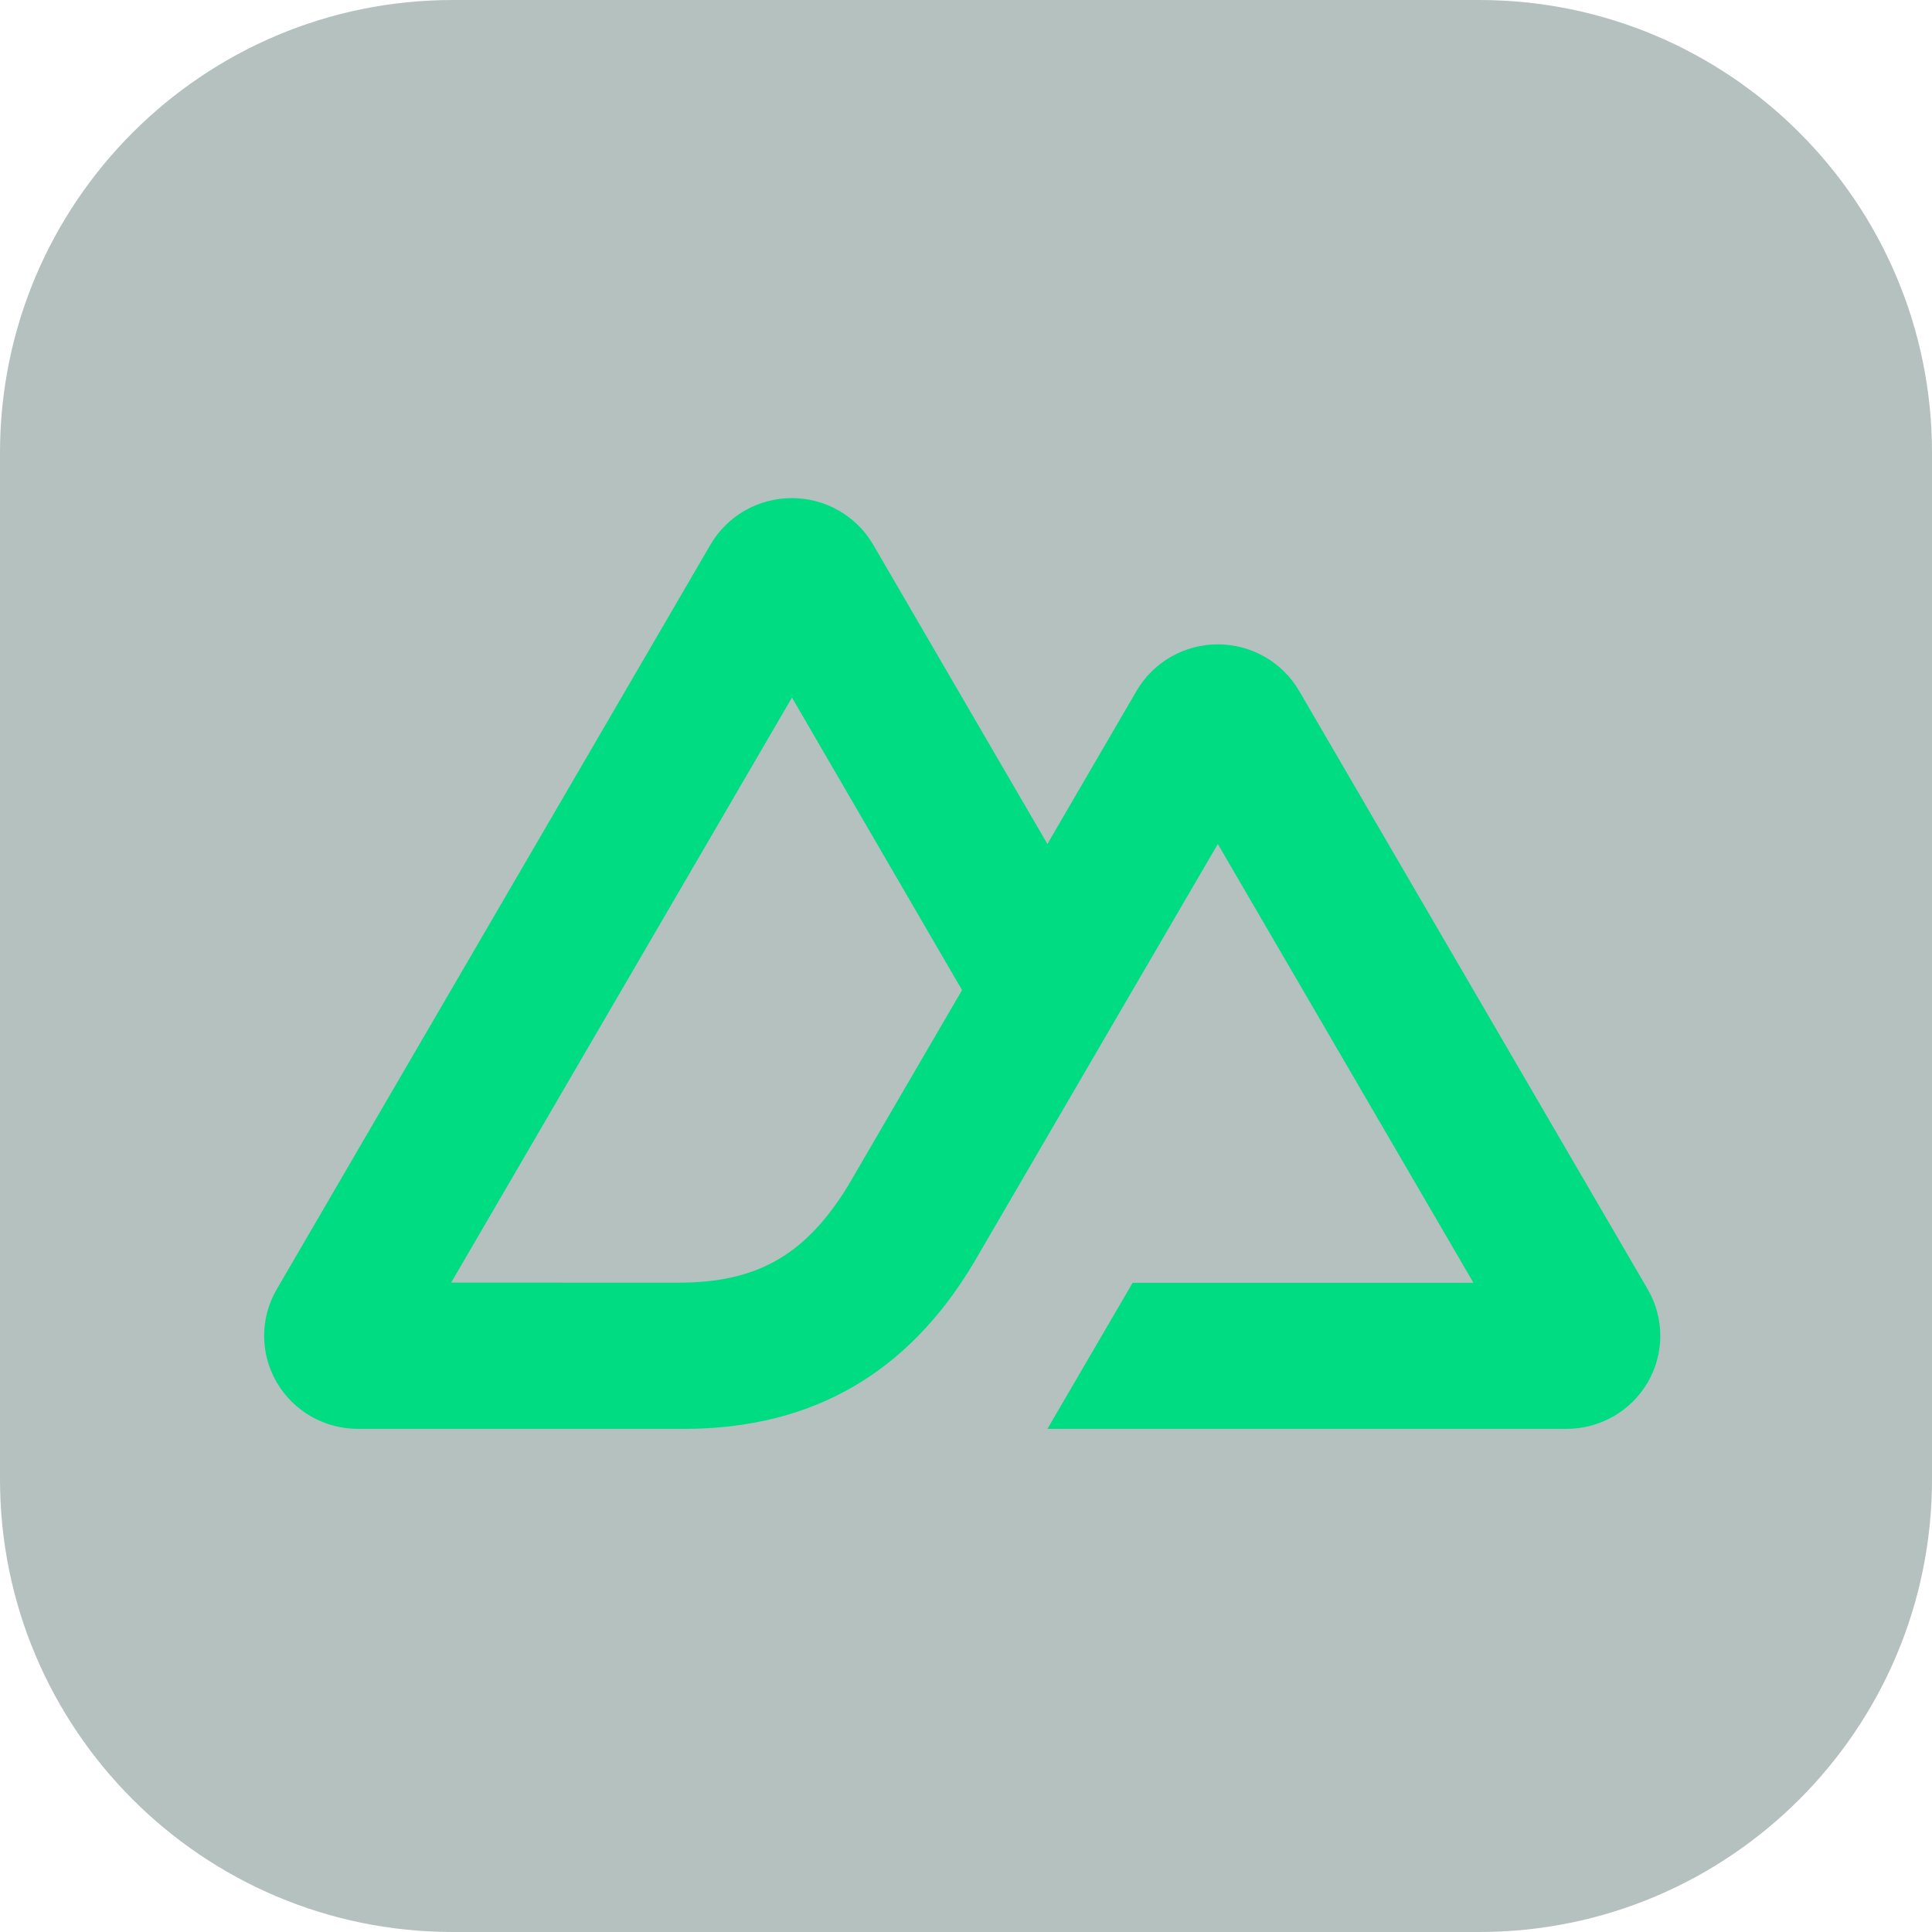
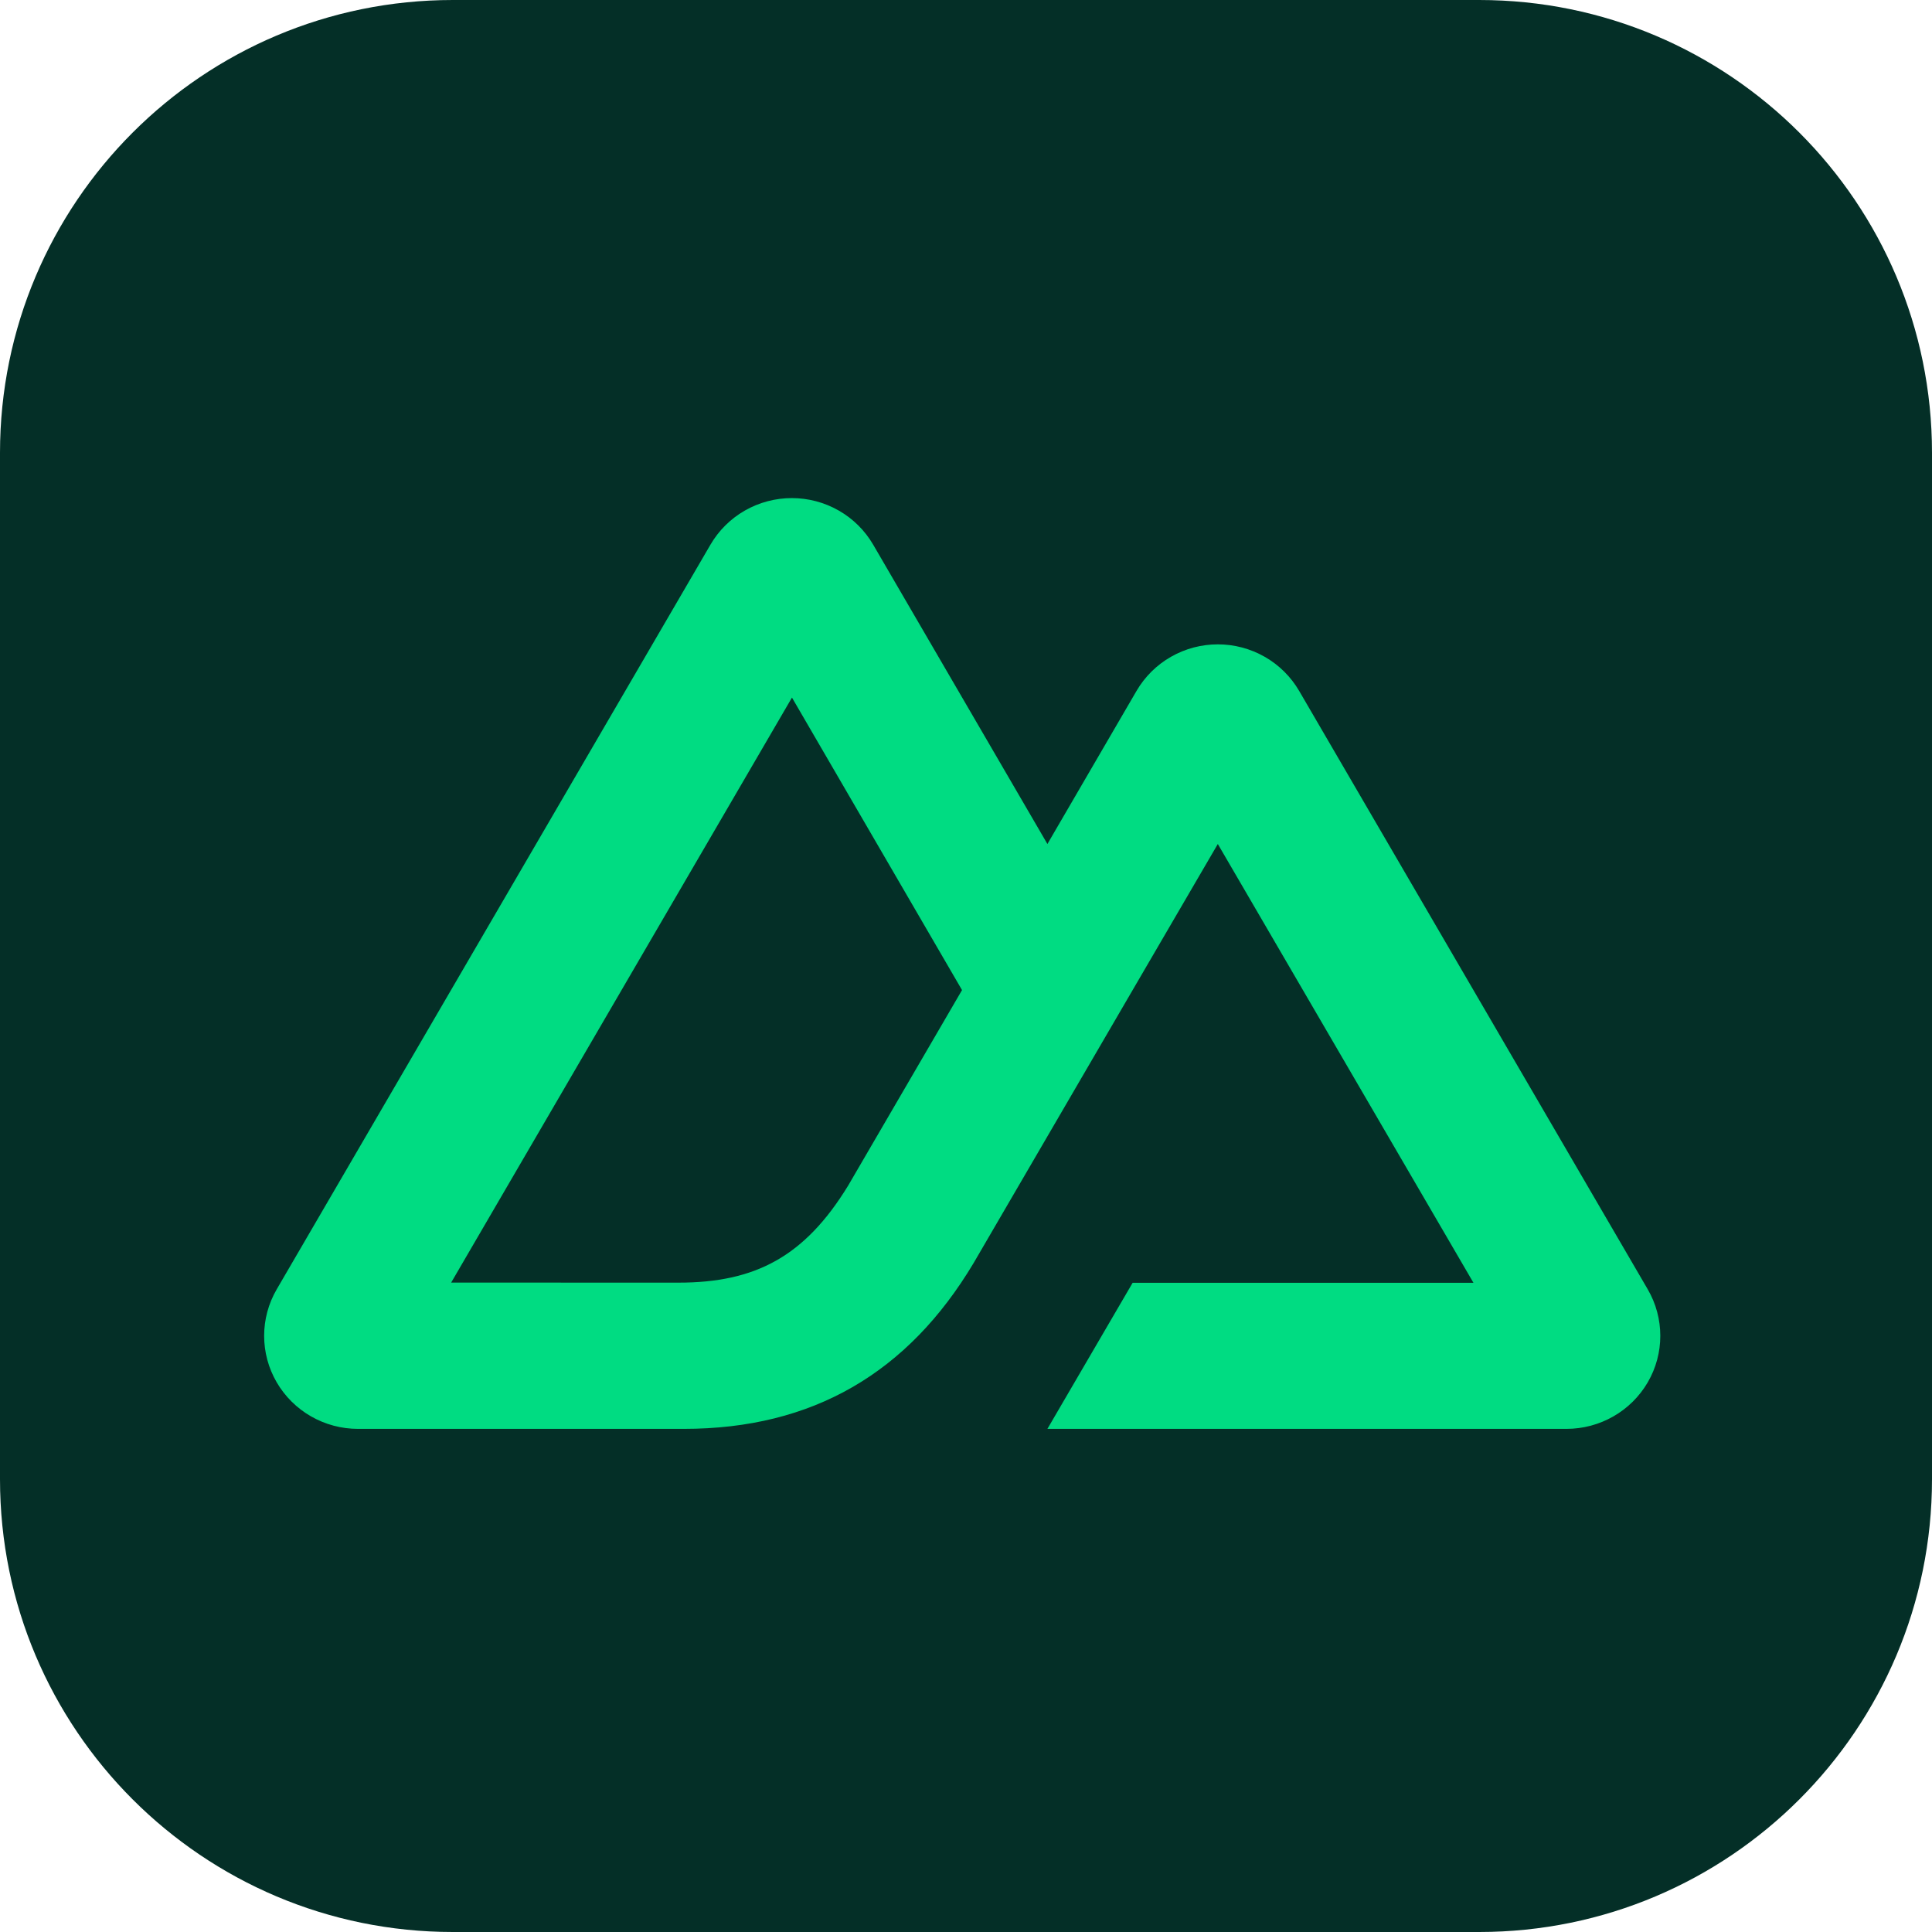
<svg xmlns="http://www.w3.org/2000/svg" width="32" height="32" viewBox="0 0 256 256">
  <g fill="none">
-     <rect width="256" height="256" opacity="0.3" fill="#042f27" rx="60" />
+     <rect width="256" height="256" fill="#042f27" rx="60" />
    <path fill="#00DC82" d="M138.787 189.333h68.772c2.184.001 4.33-.569 6.222-1.652a12.4 12.4 0 0 0 4.554-4.515a12.24 12.24 0 0 0-.006-12.332l-46.185-79.286a12.4 12.4 0 0 0-4.553-4.514a12.53 12.53 0 0 0-12.442 0a12.4 12.4 0 0 0-4.553 4.514l-11.809 20.287l-23.09-39.67a12.4 12.4 0 0 0-4.555-4.513a12.54 12.54 0 0 0-12.444 0a12.4 12.4 0 0 0-4.555 4.513L36.67 170.834a12.24 12.24 0 0 0-.005 12.332a12.4 12.4 0 0 0 4.554 4.515a12.5 12.5 0 0 0 6.222 1.652h43.17c17.104 0 29.718-7.446 38.397-21.973l21.072-36.169l11.287-19.356l33.873 58.142h-45.16zm-48.88-19.376l-30.127-.007l45.16-77.518l22.533 38.759l-15.087 25.906c-5.764 9.426-12.312 12.86-22.48 12.86" />
  </g>
</svg>
